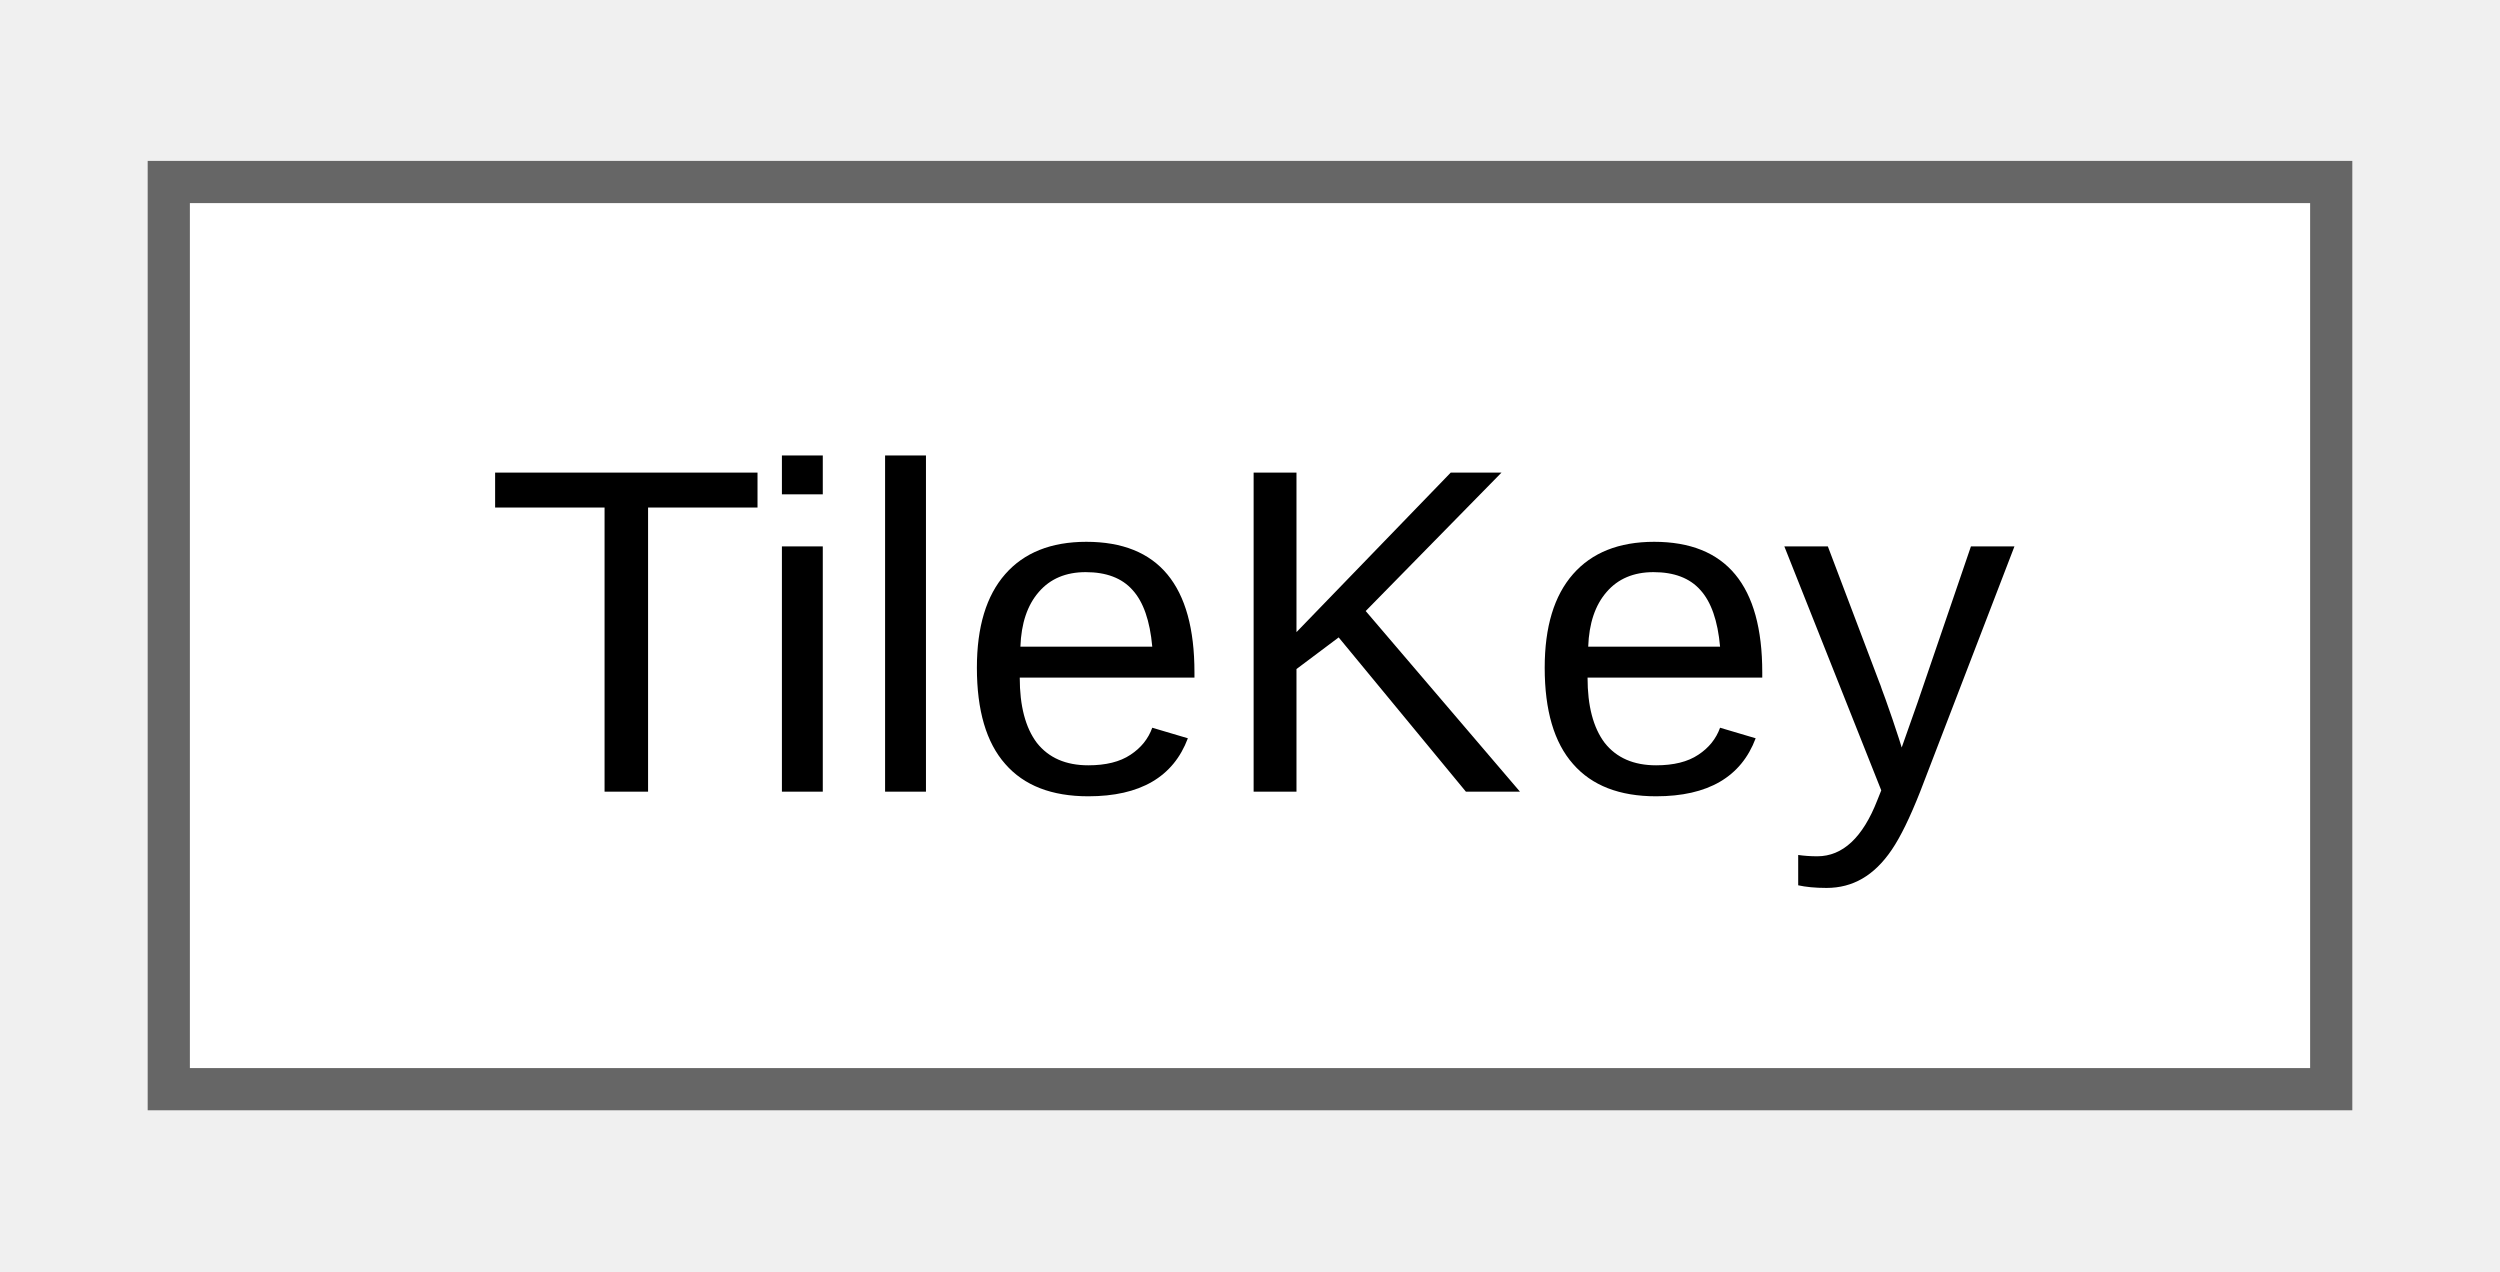
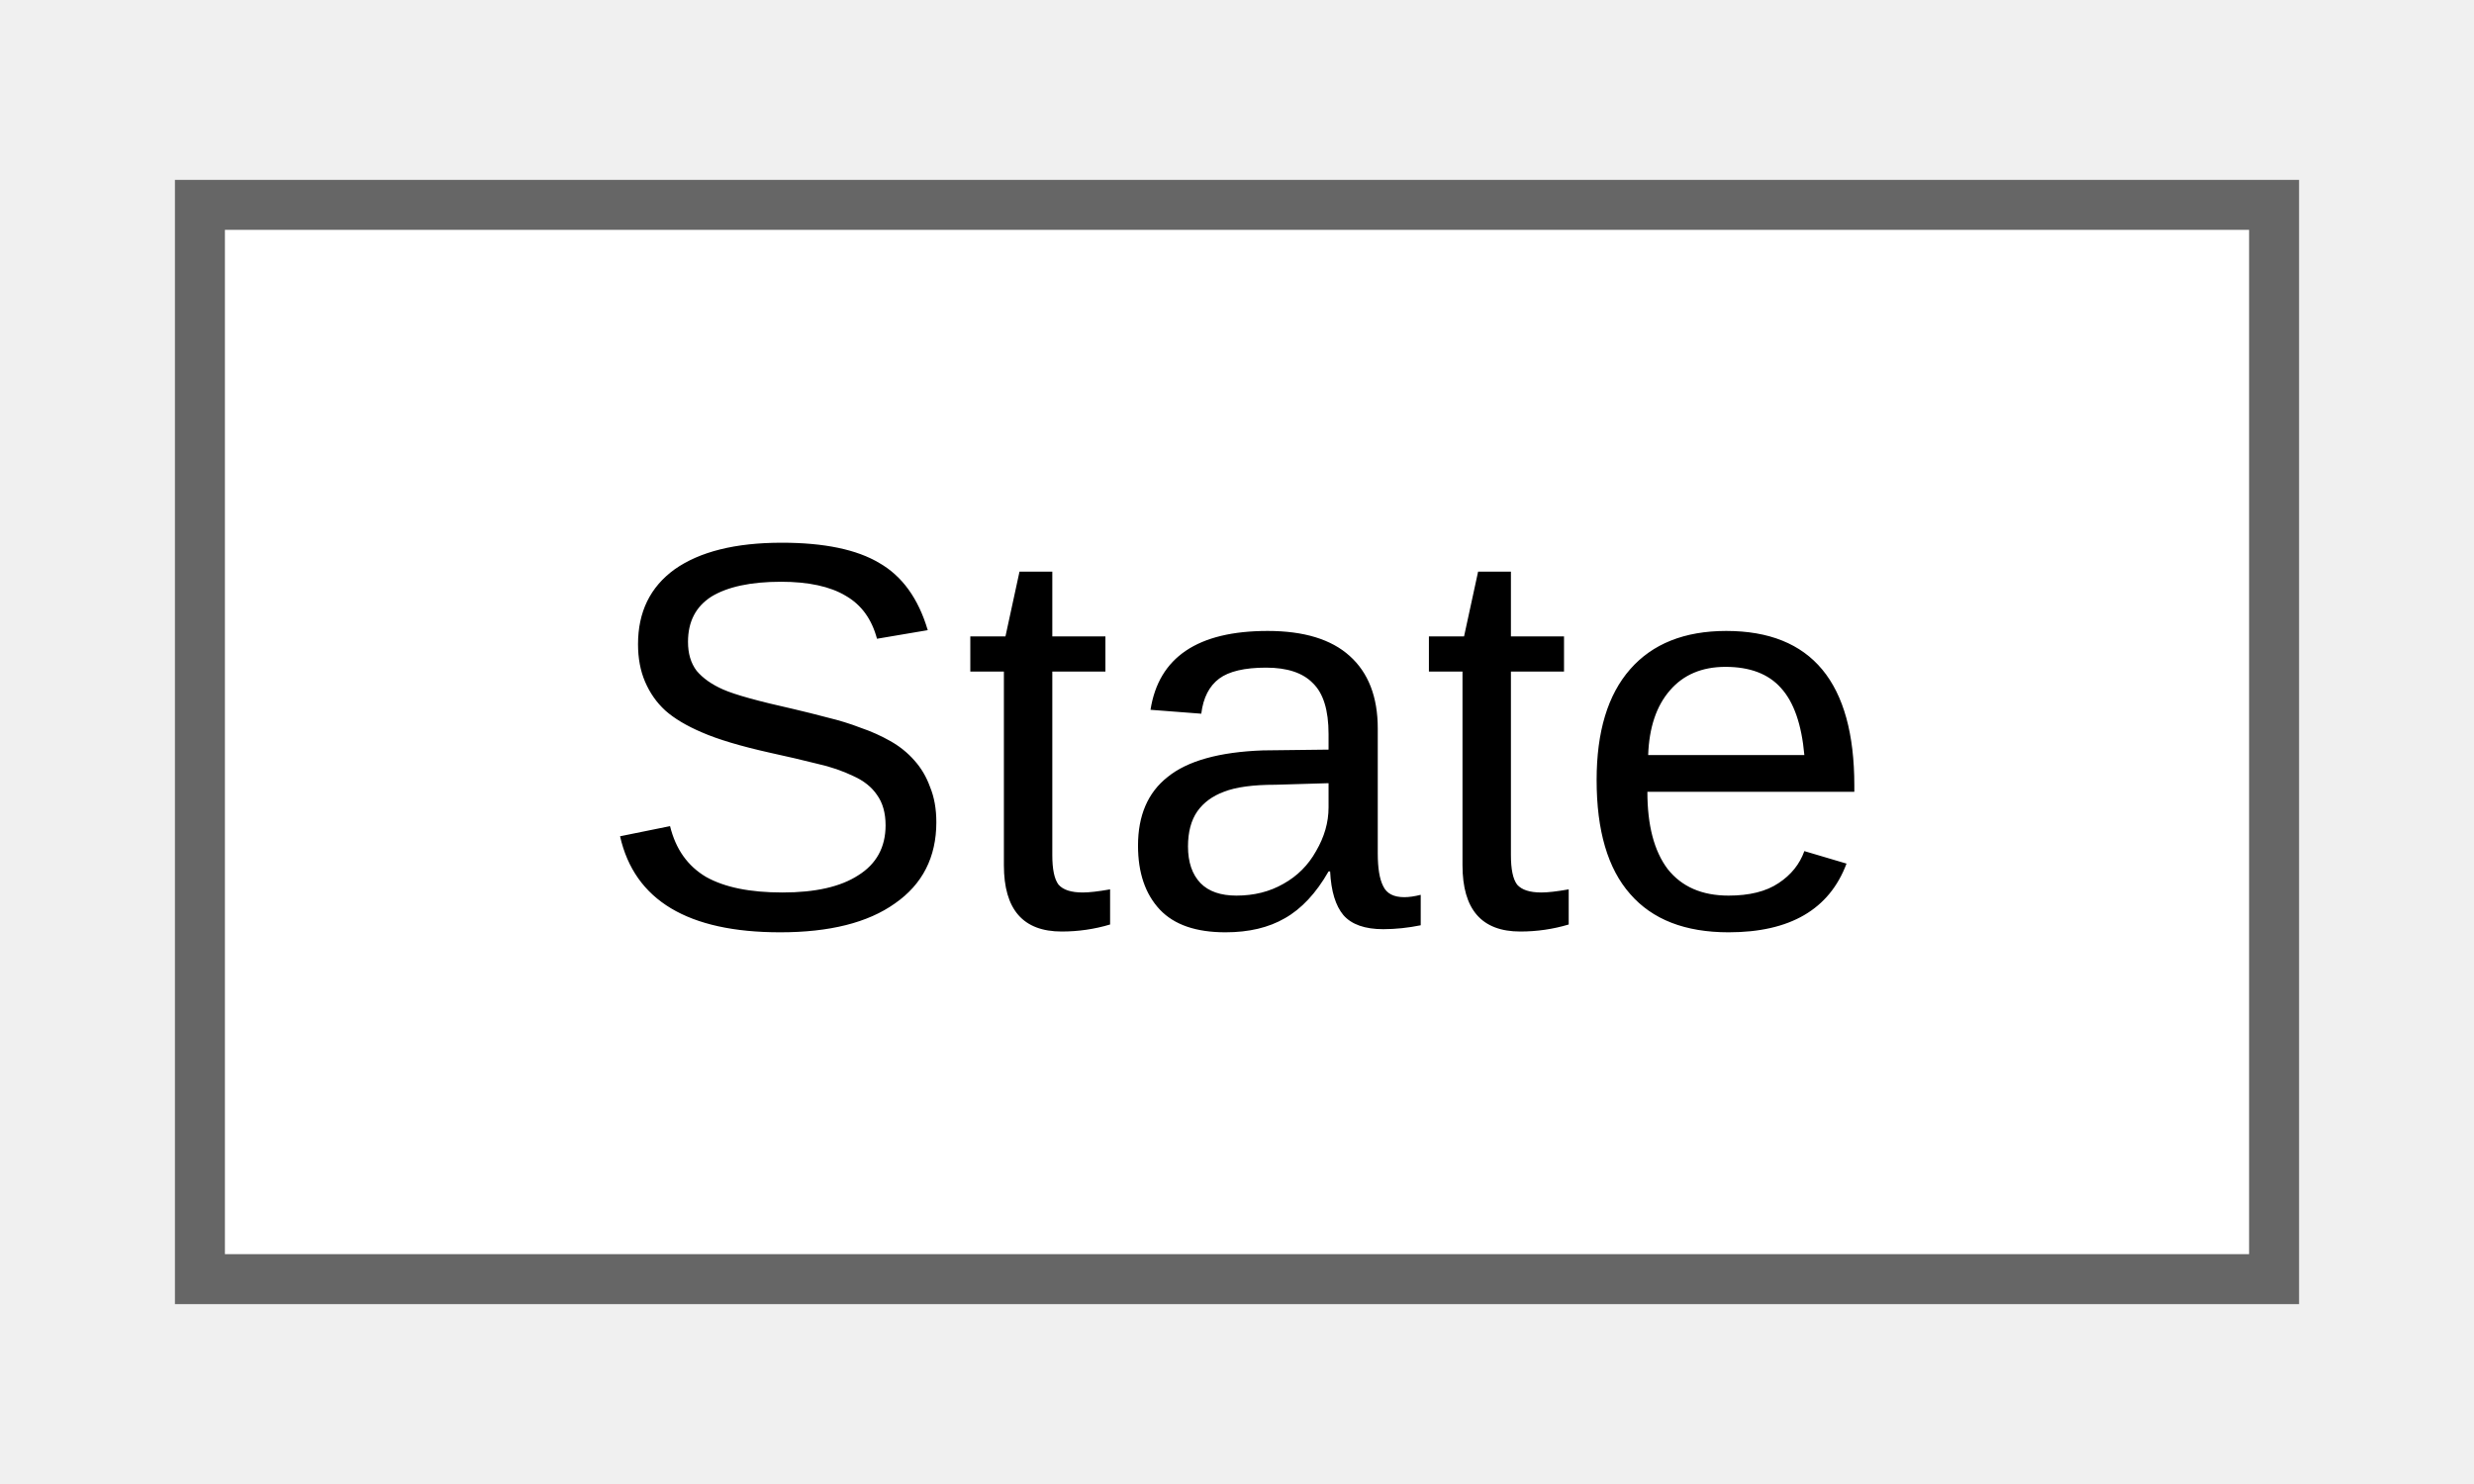
- <svg xmlns="http://www.w3.org/2000/svg" xmlns:xlink="http://www.w3.org/1999/xlink" width="59pt" height="30pt" viewBox="0.00 0.00 59.25 29.50">
+ <svg xmlns="http://www.w3.org/2000/svg" xmlns:xlink="http://www.w3.org/1999/xlink" width="50pt" height="30pt" viewBox="0.00 0.00 49.50 29.50">
  <g id="graph0" class="graph" transform="scale(1 1) rotate(0) translate(4 25.5)">
    <g id="Node000000" class="node">
      <g id="a_Node000000">
-         <a xlink:href="d7/d24/structDEM_1_1TileKey.html" target="_top" xlink:title="Координаты тайла профиля высот в виде целых чисел.">
-           <polygon fill="white" stroke="#666666" points="51.25,-21.5 0,-21.5 0,0 51.25,0 51.25,-21.5" />
-           <text text-anchor="middle" x="25.62" y="-7.05" font-family="Arial" font-size="11.00">TileKey</text>
+         <a xlink:href="de/def/structState.html" target="_top" xlink:title=" ">
+           <polygon fill="white" stroke="#666666" points="41.5,-21.5 0,-21.5 0,0 41.5,0 41.5,-21.5" />
+           <text text-anchor="middle" x="20.75" y="-7.05" font-family="Arial" font-size="11.00">State</text>
        </a>
      </g>
    </g>
  </g>
</svg>
